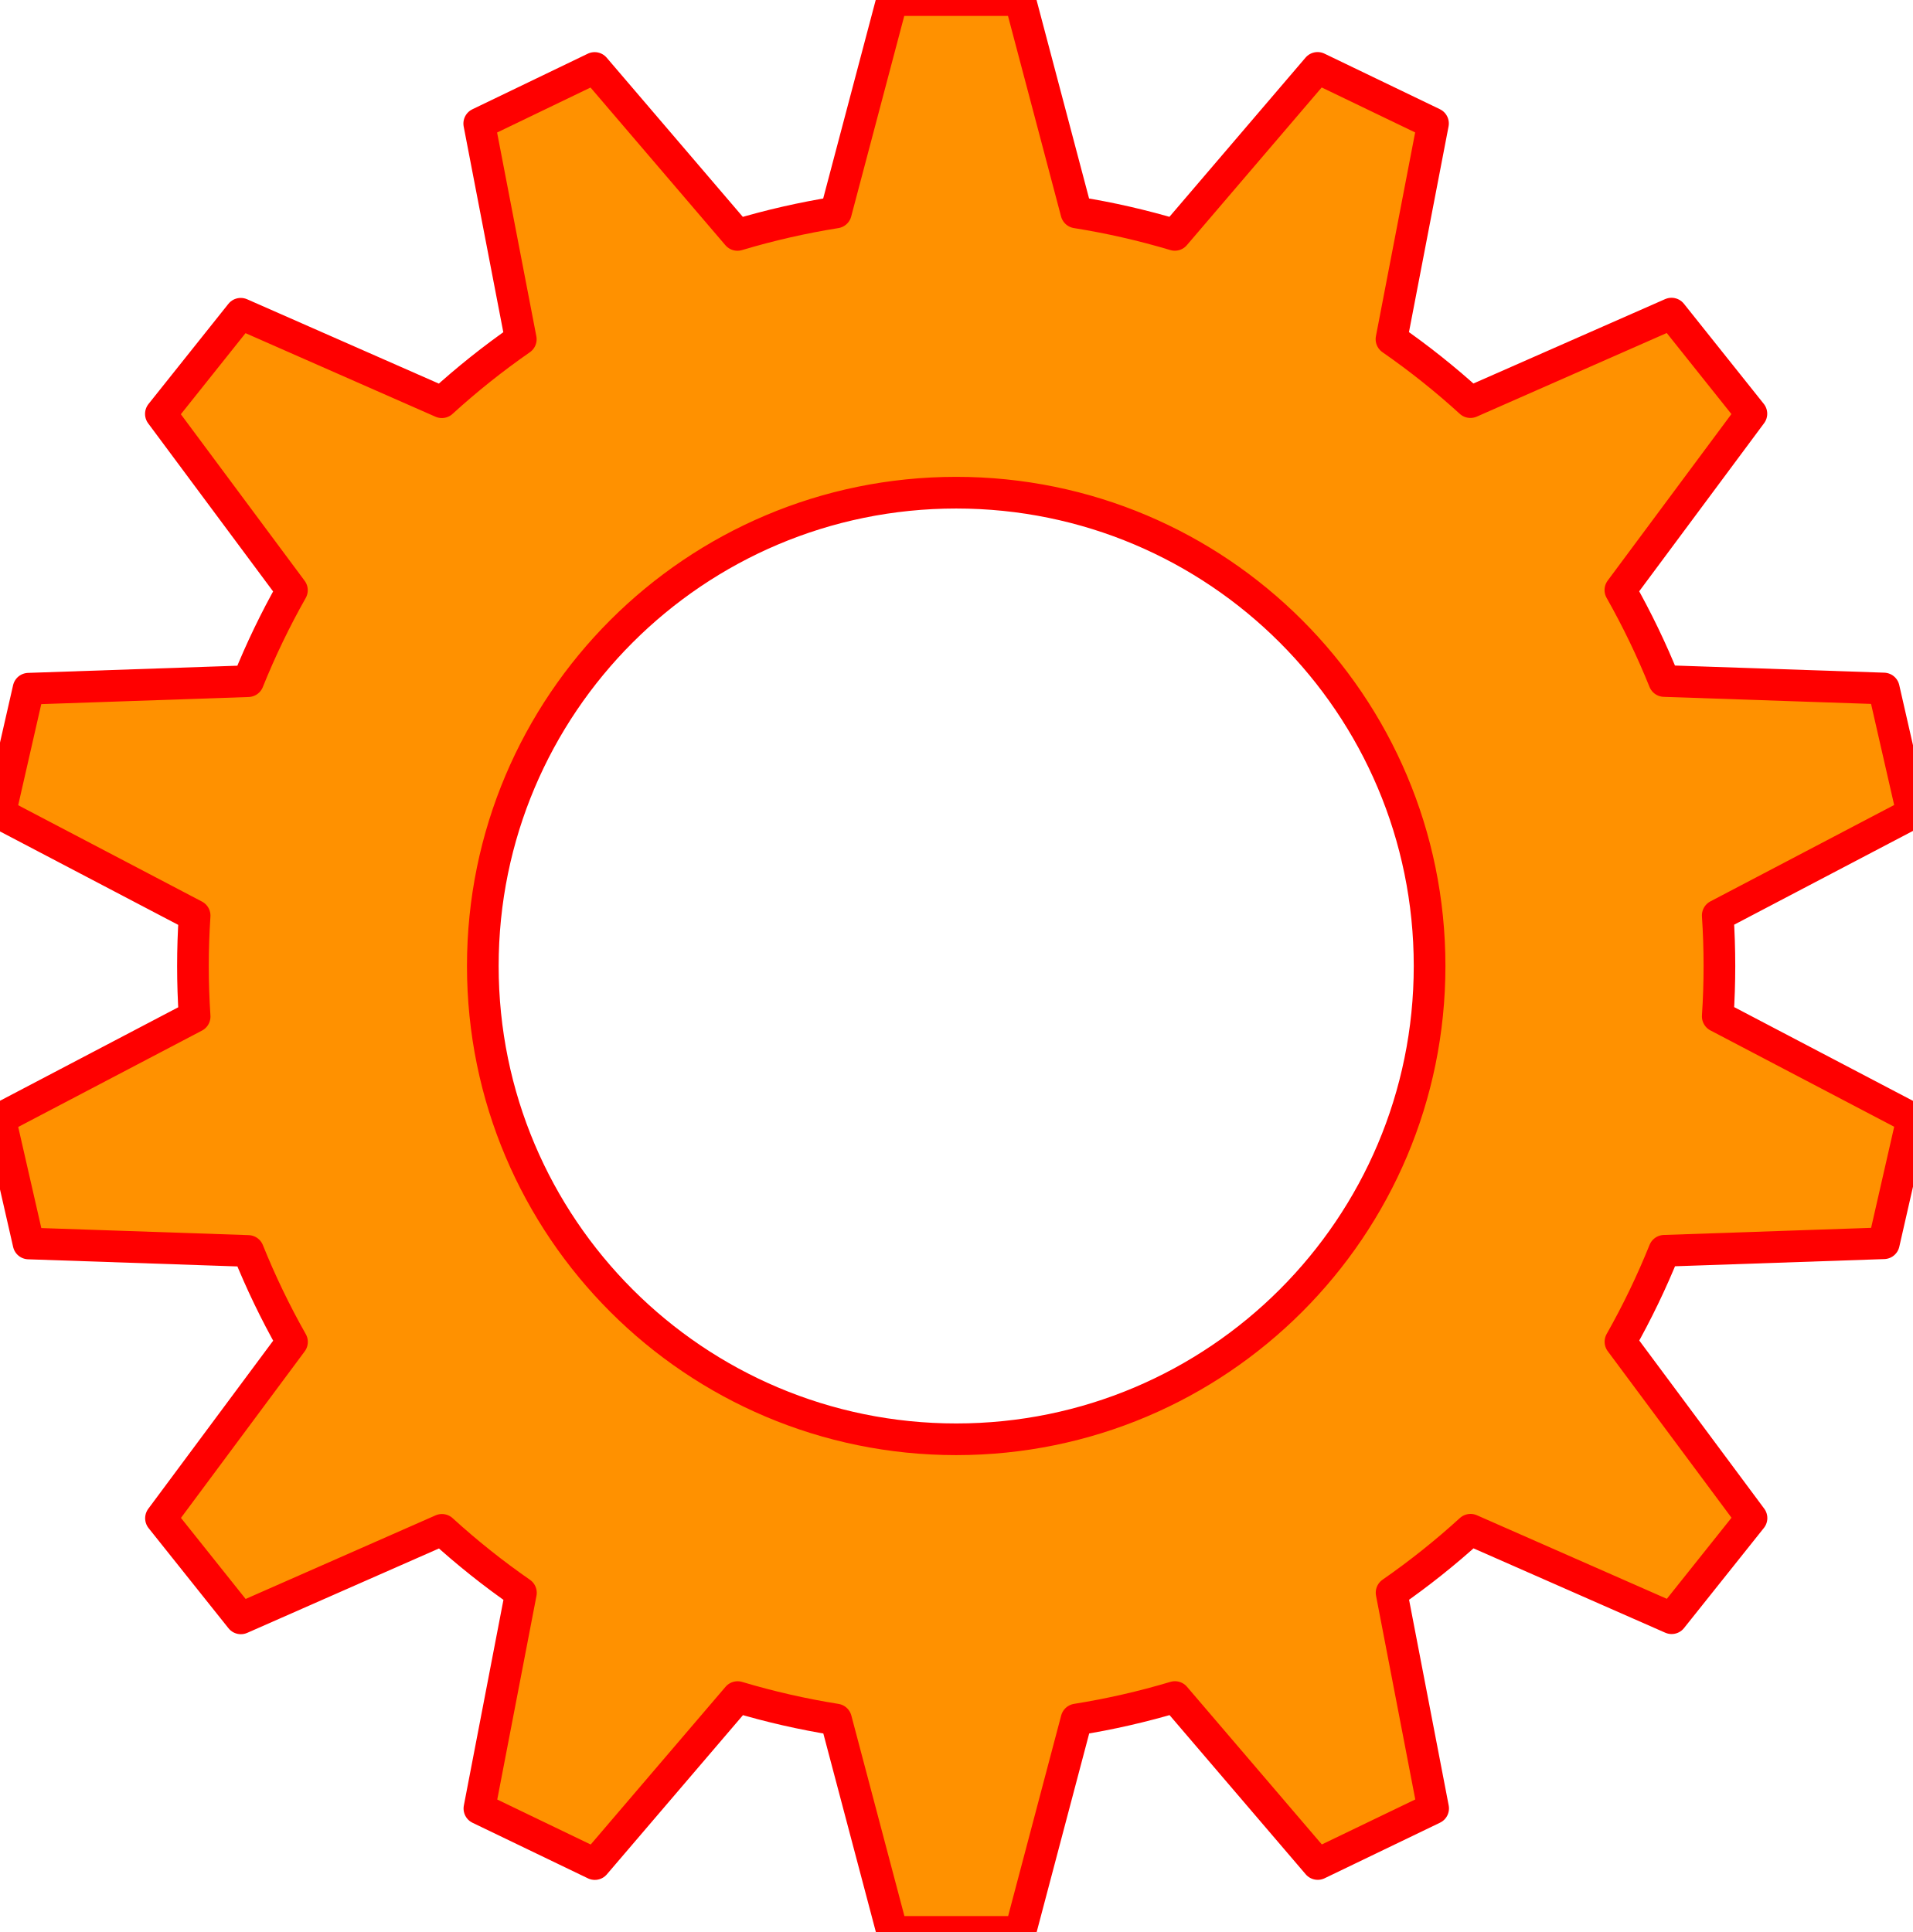
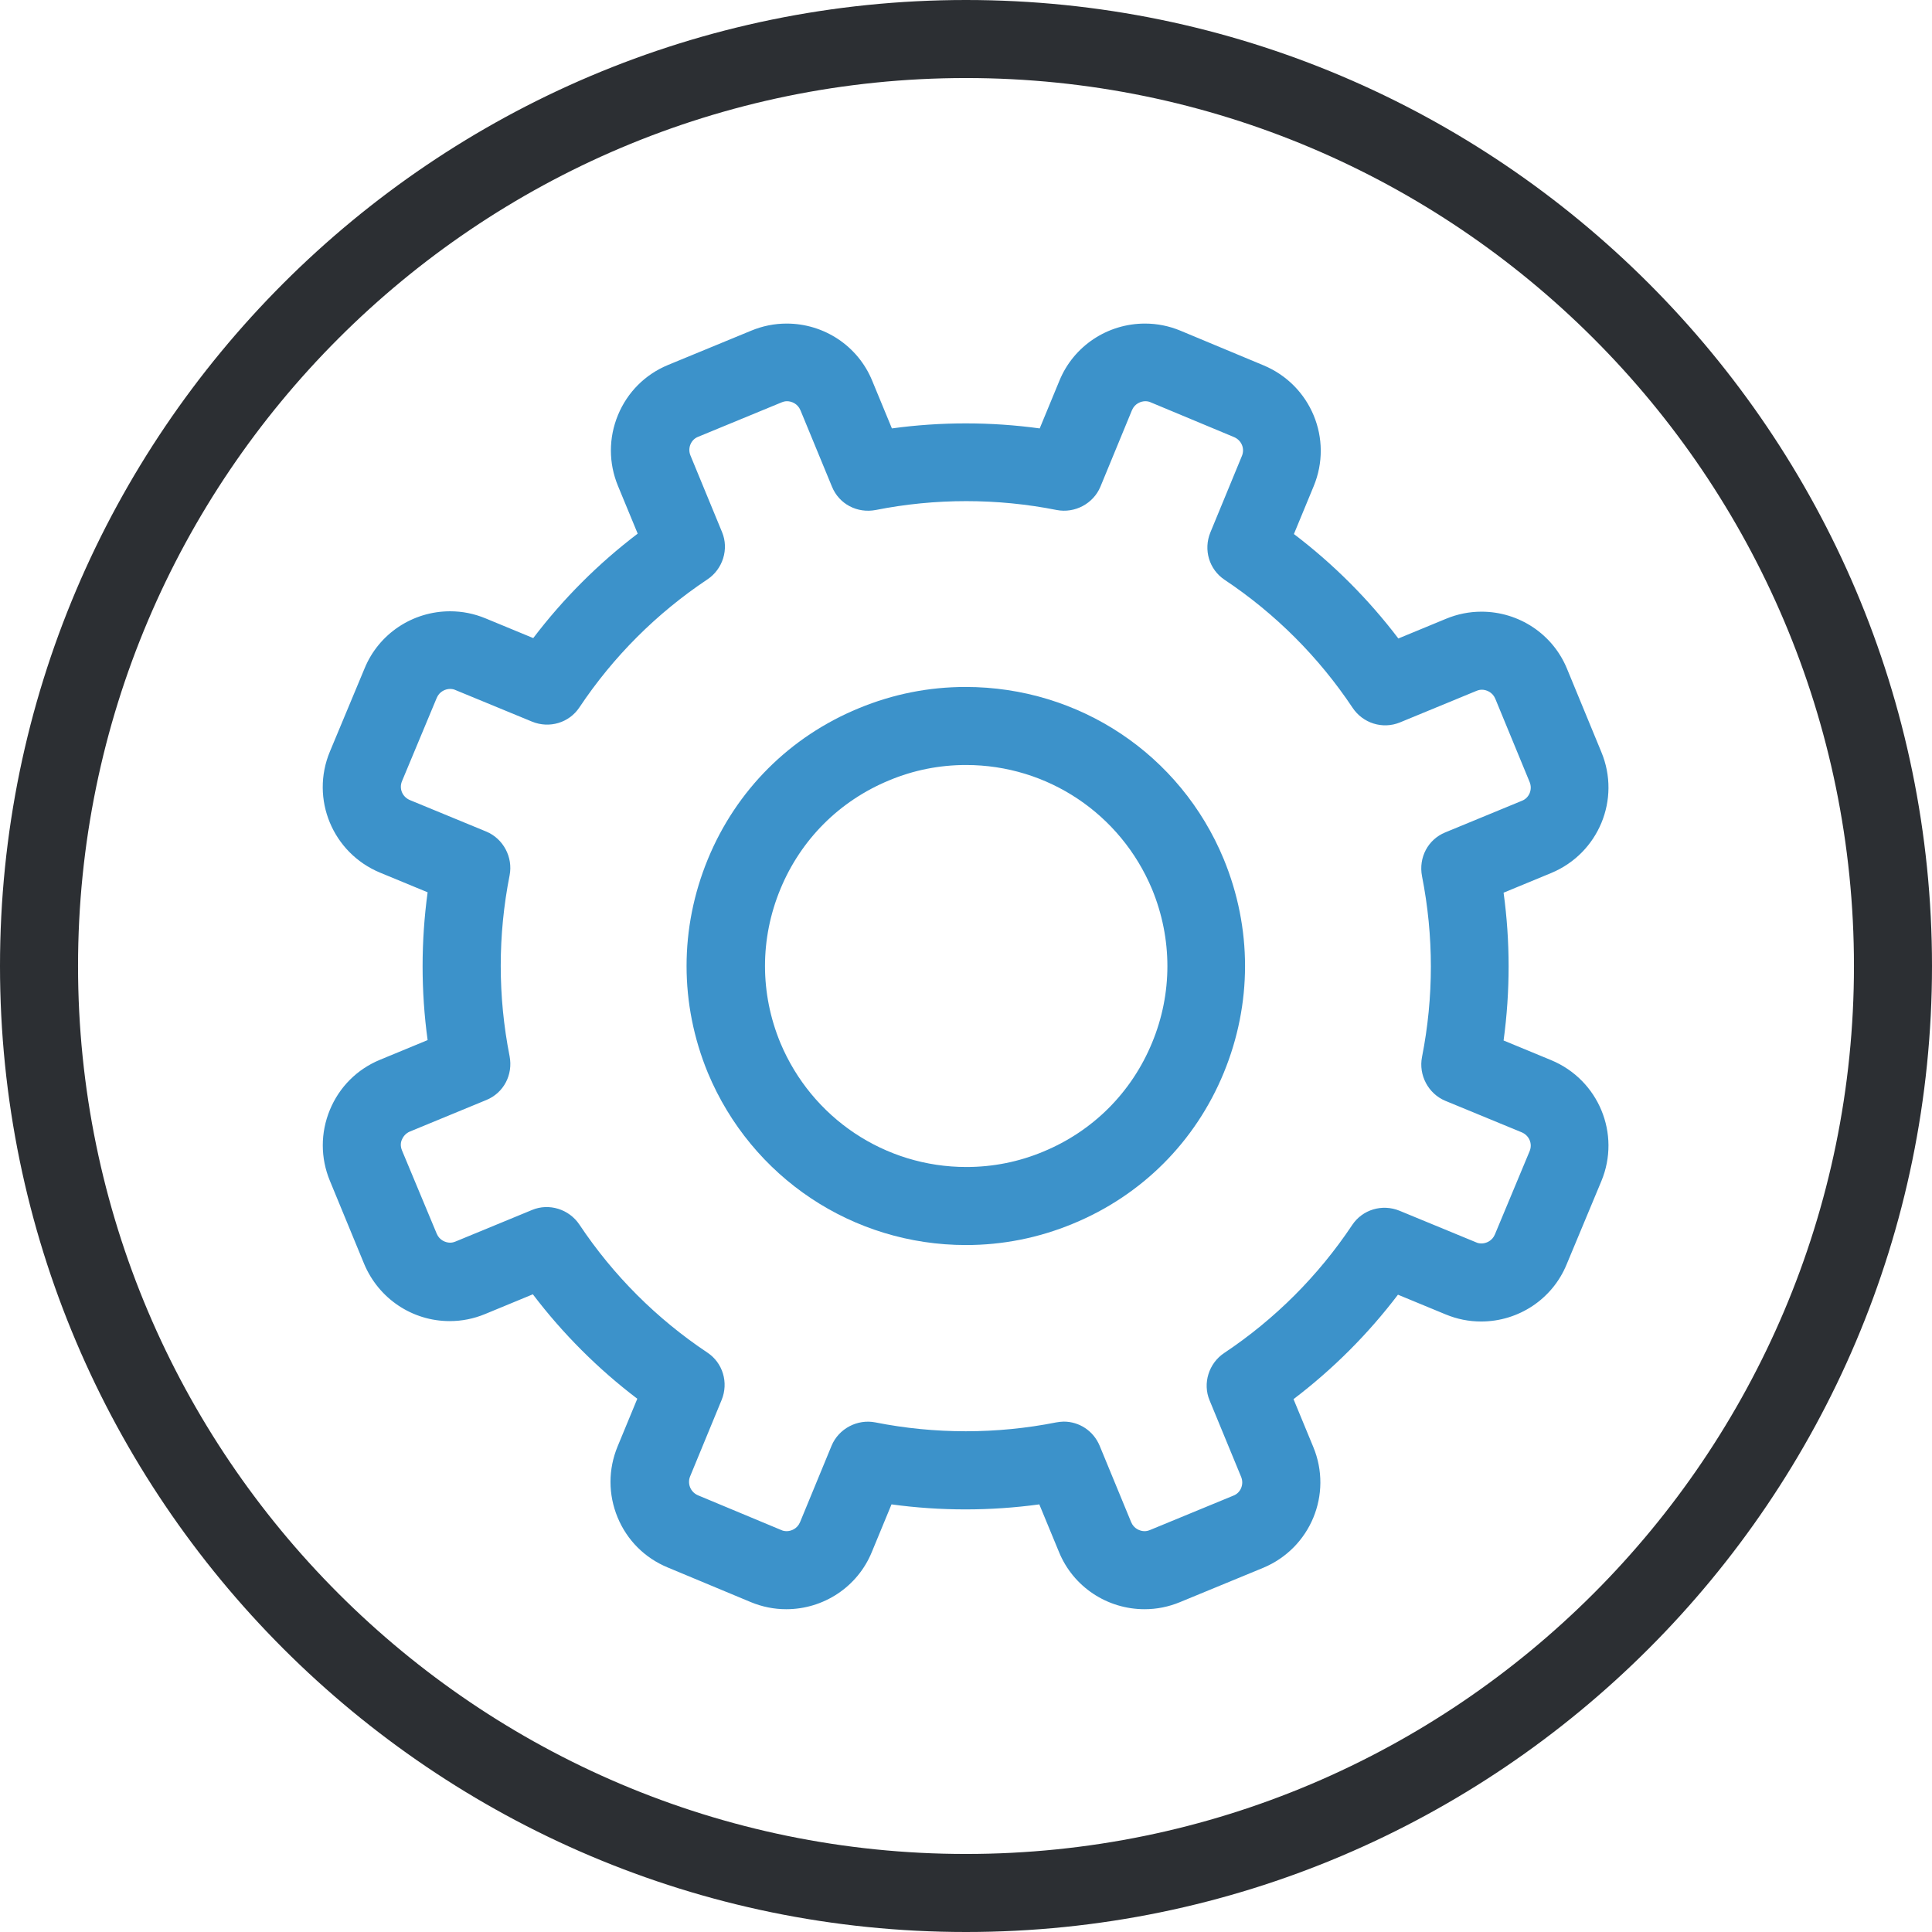
- <svg xmlns="http://www.w3.org/2000/svg" xmlns:ns1="https://boxy-svg.com" viewBox="-25.855 -59.861 120.759 122.018" width="95.35" height="96.343" preserveAspectRatio="none" version="1.1" id="svg3">
-   <defs id="defs7" />
-   <path style="fill:#ff9100;stroke:#ff0000;stroke-width:2px;stroke-linecap:round;stroke-linejoin:round;stroke-miterlimit:8.05;stroke-dashoffset:-10px;paint-order:fill" d="m 30.475,-59.856 8.089,-6.6e-4 3.549,13.412 a 48.193,48.193 0 0 1 6.216,1.418 l 9.015,-10.546 7.288,3.509 -2.622,13.624 a 48.193,48.193 0 0 1 4.985,3.975 l 12.698,-5.59 5.044,6.323 -8.273,11.137 a 48.193,48.193 0 0 1 2.767,5.744 l 13.866,0.473 1.801,7.886 -12.286,6.445 a 48.193,48.193 0 0 1 5.25e-4,6.376 l 12.287,6.443 -1.799,7.886 -13.866,0.476 a 48.193,48.193 0 0 1 -2.766,5.745 l 8.275,11.136 -5.043,6.324 -12.699,-5.587 a 48.193,48.193 0 0 1 -4.985,3.976 l 2.624,13.624 -7.287,3.51 -9.017,-10.544 a 48.193,48.193 0 0 1 -6.216,1.419 l -3.547,13.413 -8.089,6.7e-4 -3.549,-13.412 a 48.193,48.193 0 0 1 -6.216,-1.418 l -9.015,10.546 -7.288,-3.509 2.622,-13.624 A 48.193,48.193 0 0 1 2.052,36.759 l -12.698,5.59 -5.044,-6.323 8.273,-11.137 a 48.193,48.193 0 0 1 -2.767,-5.744 l -13.866,-0.473 -1.801,-7.886 12.286,-6.445 a 48.193,48.193 0 0 1 -5.25e-4,-6.376 l -12.287,-6.443 1.799,-7.886 13.866,-0.476 a 48.193,48.193 0 0 1 2.766,-5.745 l -8.275,-11.136 5.043,-6.324 12.699,5.587 a 48.193,48.193 0 0 1 4.985,-3.976 l -2.624,-13.624 7.287,-3.51 9.017,10.544 a 48.193,48.193 0 0 1 6.216,-1.419 z m 4.047,31.111 a 29.892,29.892 0 0 0 0.005,59.784 29.892,29.892 0 0 0 -0.005,-59.784" ns1:shape="cog 754 438 136.914 220.738 279.415 0.41 14 1@174b8a3d" id="object-0" />
+ <svg xmlns="http://www.w3.org/2000/svg" height="800px" width="800px" version="1.1" id="Layer_1" viewBox="0 0 490.2 490.2" xml:space="preserve">
+   <g>
+     <g>
+       <path style="fill:#3C92CA;" d="M114.1,335.2c3.1,0,6.1-0.6,9-1.8l12.1-5c7.6,10,16.5,18.9,26.5,26.5l-5,12.1    c-2.4,5.8-2.4,12.2,0,18s6.9,10.3,12.7,12.7l21.1,8.8c2.9,1.2,5.9,1.8,9,1.8c9.5,0,18.1-5.7,21.7-14.5l5-12.1    c12.4,1.7,25.1,1.7,37.5,0l5,12.1c3.6,8.8,12.2,14.5,21.7,14.5c3.1,0,6.1-0.6,9-1.8l21.1-8.7c12-5,17.7-18.7,12.7-30.7l-5-12.1    c10-7.6,18.9-16.5,26.5-26.5l12.1,5c2.9,1.2,5.9,1.8,9,1.8c9.5,0,18.1-5.7,21.7-14.5l8.8-21.1c5-12-0.7-25.7-12.7-30.7l-12.1-5    c1.7-12.5,1.7-25.1,0-37.5l12.1-5c12-5,17.7-18.7,12.7-30.7l-8.7-21.1c-3.6-8.8-12.2-14.5-21.7-14.5c-3.1,0-6.1,0.6-9,1.8l-12.1,5    c-7.6-10-16.5-18.9-26.5-26.5l5-12.1c5-12-0.7-25.7-12.7-30.7l-21.1-8.8c-2.9-1.2-5.9-1.8-9-1.8c-9.5,0-18.1,5.7-21.7,14.5    l-5,12.1c-12.4-1.7-25.1-1.7-37.5,0l-5-12.1c-3.6-8.8-12.2-14.5-21.7-14.5c-3.1,0-6.1,0.6-9,1.8l-21.1,8.7    c-5.8,2.4-10.3,6.9-12.7,12.7c-2.4,5.8-2.4,12.2,0,18l5,12.1c-10,7.6-18.9,16.5-26.5,26.5l-12.1-5c-2.9-1.2-5.9-1.8-9-1.8    c-9.5,0-18.1,5.7-21.7,14.5l-8.8,21.1c-5,12,0.7,25.7,12.7,30.7l12.1,5c-1.7,12.5-1.7,25.1,0,37.5l-12.1,5    c-5.8,2.4-10.3,6.9-12.7,12.7c-2.4,5.8-2.4,12.2,0,18l8.7,21.1C96.1,329.5,104.6,335.2,114.1,335.2z M102,289.1    c0.2-0.5,0.8-1.5,2-2l19.4-8c4.4-1.8,6.8-6.4,5.9-11.1c-3-15.2-3-30.7,0-45.9c0.9-4.6-1.6-9.3-5.9-11.1l-19.4-8    c-1.9-0.8-2.8-2.9-2-4.8l8.8-21.1c0.7-1.7,2.3-2.3,3.4-2.3c0.5,0,1,0.1,1.4,0.3l19.4,8c4.4,1.8,9.4,0.3,12-3.6    c8.6-12.9,19.6-23.9,32.5-32.5c3.9-2.6,5.5-7.7,3.7-12l-8-19.4c-0.8-1.9,0.1-4.1,2-4.8l21.1-8.7c0.5-0.2,0.9-0.3,1.4-0.3    c1.1,0,2.7,0.6,3.4,2.3l8,19.4c1.8,4.4,6.4,6.8,11.1,5.9c15.1-3,30.8-3,45.9,0c4.6,0.9,9.3-1.6,11.1-5.9l8-19.4    c0.7-1.7,2.3-2.3,3.4-2.3c0.5,0,1,0.1,1.4,0.3l21.1,8.8c1.9,0.8,2.8,2.9,2,4.8l-8,19.4c-1.8,4.4-0.3,9.4,3.6,12    c12.9,8.6,23.9,19.6,32.5,32.5c2.6,3.9,7.6,5.5,12,3.7l19.4-8c0.5-0.2,0.9-0.3,1.4-0.3c1.1,0,2.7,0.6,3.4,2.3l8.7,21.1    c0.8,1.9-0.1,4.1-2,4.8l-19.4,8c-4.4,1.8-6.8,6.4-5.9,11.1c3,15.2,3,30.7,0,45.9c-0.9,4.6,1.6,9.3,5.9,11.1l19.4,8    c1.9,0.8,2.8,2.9,2,4.8l-8.8,21.1c-0.7,1.7-2.3,2.3-3.4,2.3c-0.5,0-1-0.1-1.4-0.3l-19.4-8c-4.4-1.8-9.4-0.3-12,3.6    c-8.6,12.9-19.6,23.9-32.5,32.5c-3.9,2.6-5.5,7.7-3.7,12l8,19.4c0.8,1.9-0.1,4.1-2,4.8l-21.1,8.7c-0.5,0.2-0.9,0.3-1.4,0.3    c-1.1,0-2.7-0.6-3.4-2.3l-8-19.4c-1.6-3.8-5.2-6.1-9.1-6.1c-0.6,0-1.3,0.1-1.9,0.2c-15.1,3-30.8,3-45.9,0    c-4.6-0.9-9.3,1.6-11.1,5.9l-8,19.4c-0.7,1.7-2.3,2.3-3.4,2.3c-0.5,0-1-0.1-1.4-0.3l-21.1-8.8c-1.2-0.5-1.8-1.5-2-2    s-0.5-1.6,0-2.8l8-19.4c1.8-4.4,0.3-9.4-3.6-12c-12.9-8.6-23.9-19.6-32.5-32.5c-2.6-3.9-7.7-5.5-12-3.7l-19.4,8    c-0.5,0.2-0.9,0.3-1.4,0.3c-1.1,0-2.7-0.6-3.4-2.3l-8.8-21.1C101.5,290.7,101.7,289.7,102,289.1z" />
+       <path style="fill:#3C92CA;" d="M245.1,315.9c9.3,0,18.4-1.8,27.1-5.4c17.5-7.2,31.1-20.8,38.3-38.3s7.2-36.7,0-54.2    c-11-26.6-36.7-43.7-65.5-43.7c-9.3,0-18.4,1.8-27.1,5.4c-17.5,7.2-31.1,20.8-38.3,38.3s-7.2,36.7,0,54.2    C190.7,298.8,216.4,315.9,245.1,315.9z M198,225.6c5.2-12.6,15-22.4,27.6-27.6c6.2-2.6,12.8-3.9,19.5-3.9    c20.7,0,39.2,12.4,47.2,31.5c5.2,12.6,5.2,26.5,0,39c-5.2,12.6-15,22.4-27.6,27.6c-6.2,2.6-12.8,3.9-19.5,3.9    c-20.7,0-39.2-12.4-47.2-31.5C192.8,252,192.8,238.2,198,225.6z" />
+       <path style="fill:#2C2F33;" d="M245.1,490.2c135.1,0,245.1-110,245.1-245.1S380.2,0,245.1,0S0,110,0,245.1S110,490.2,245.1,490.2z     M245.1,19.8c124.2,0,225.3,101.1,225.3,225.3S369.3,470.4,245.1,470.4S19.8,369.3,19.8,245.1S120.9,19.8,245.1,19.8z" />
+     </g>
+   </g>
</svg>
